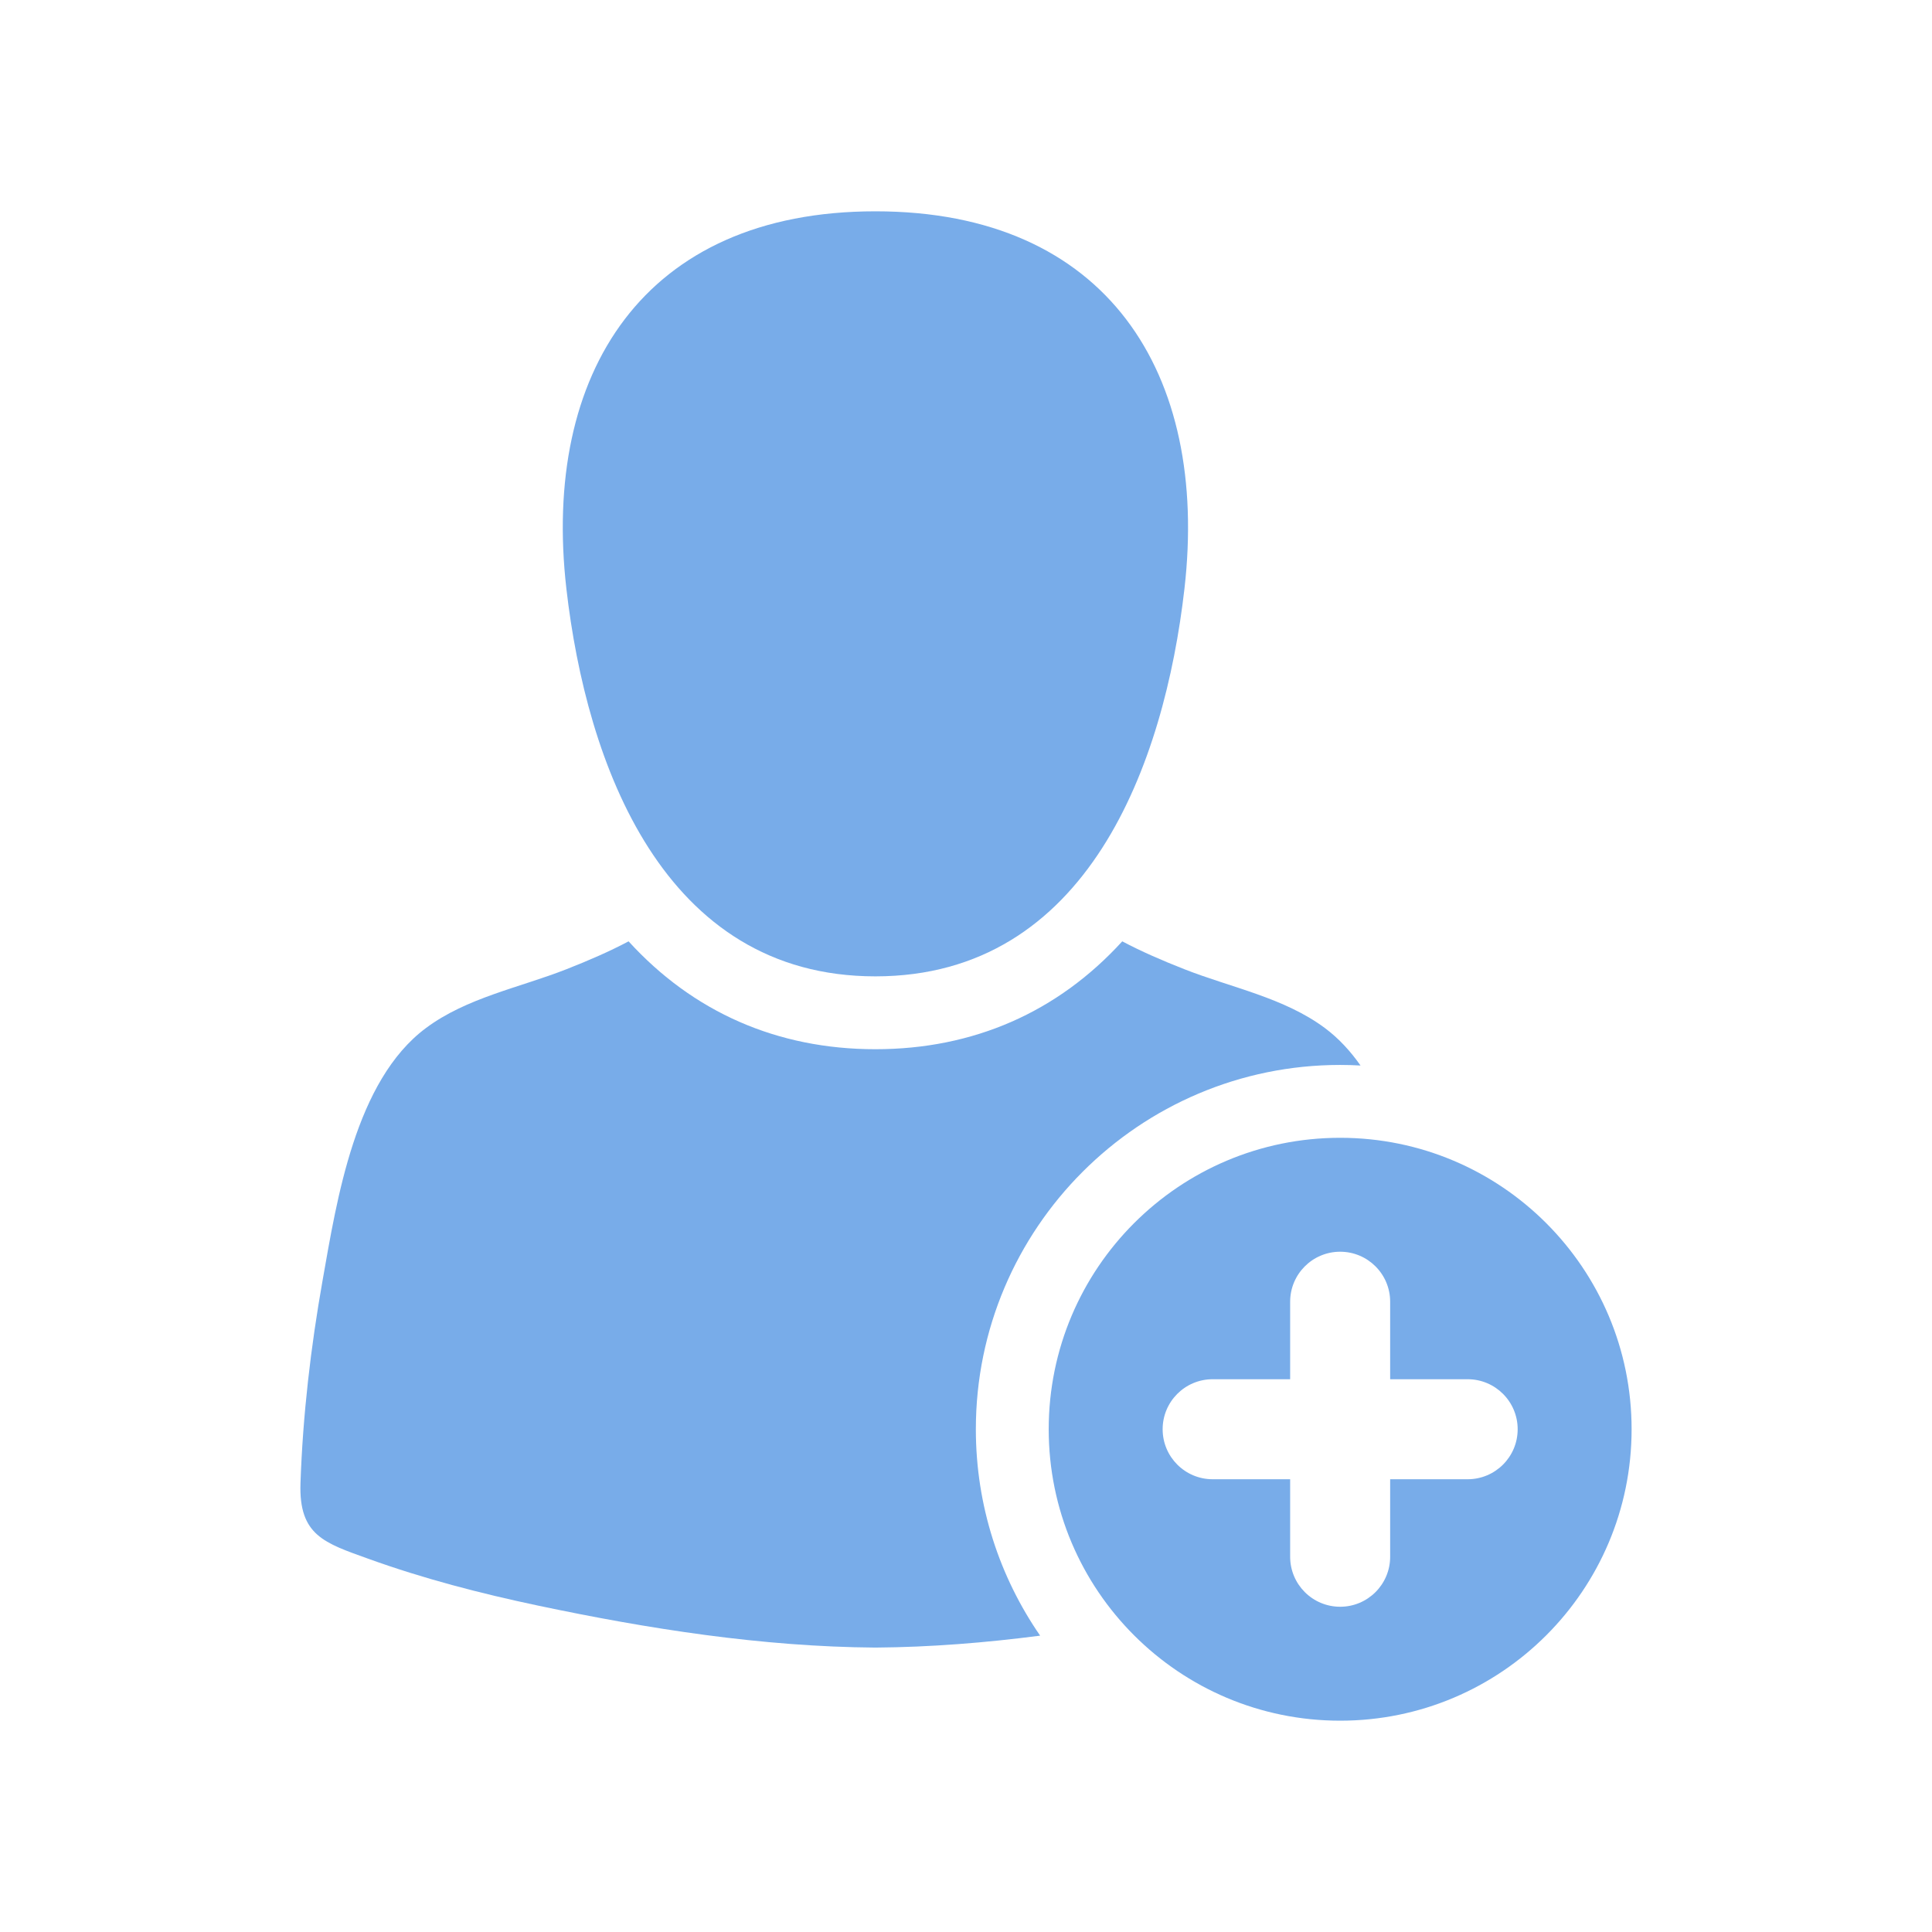
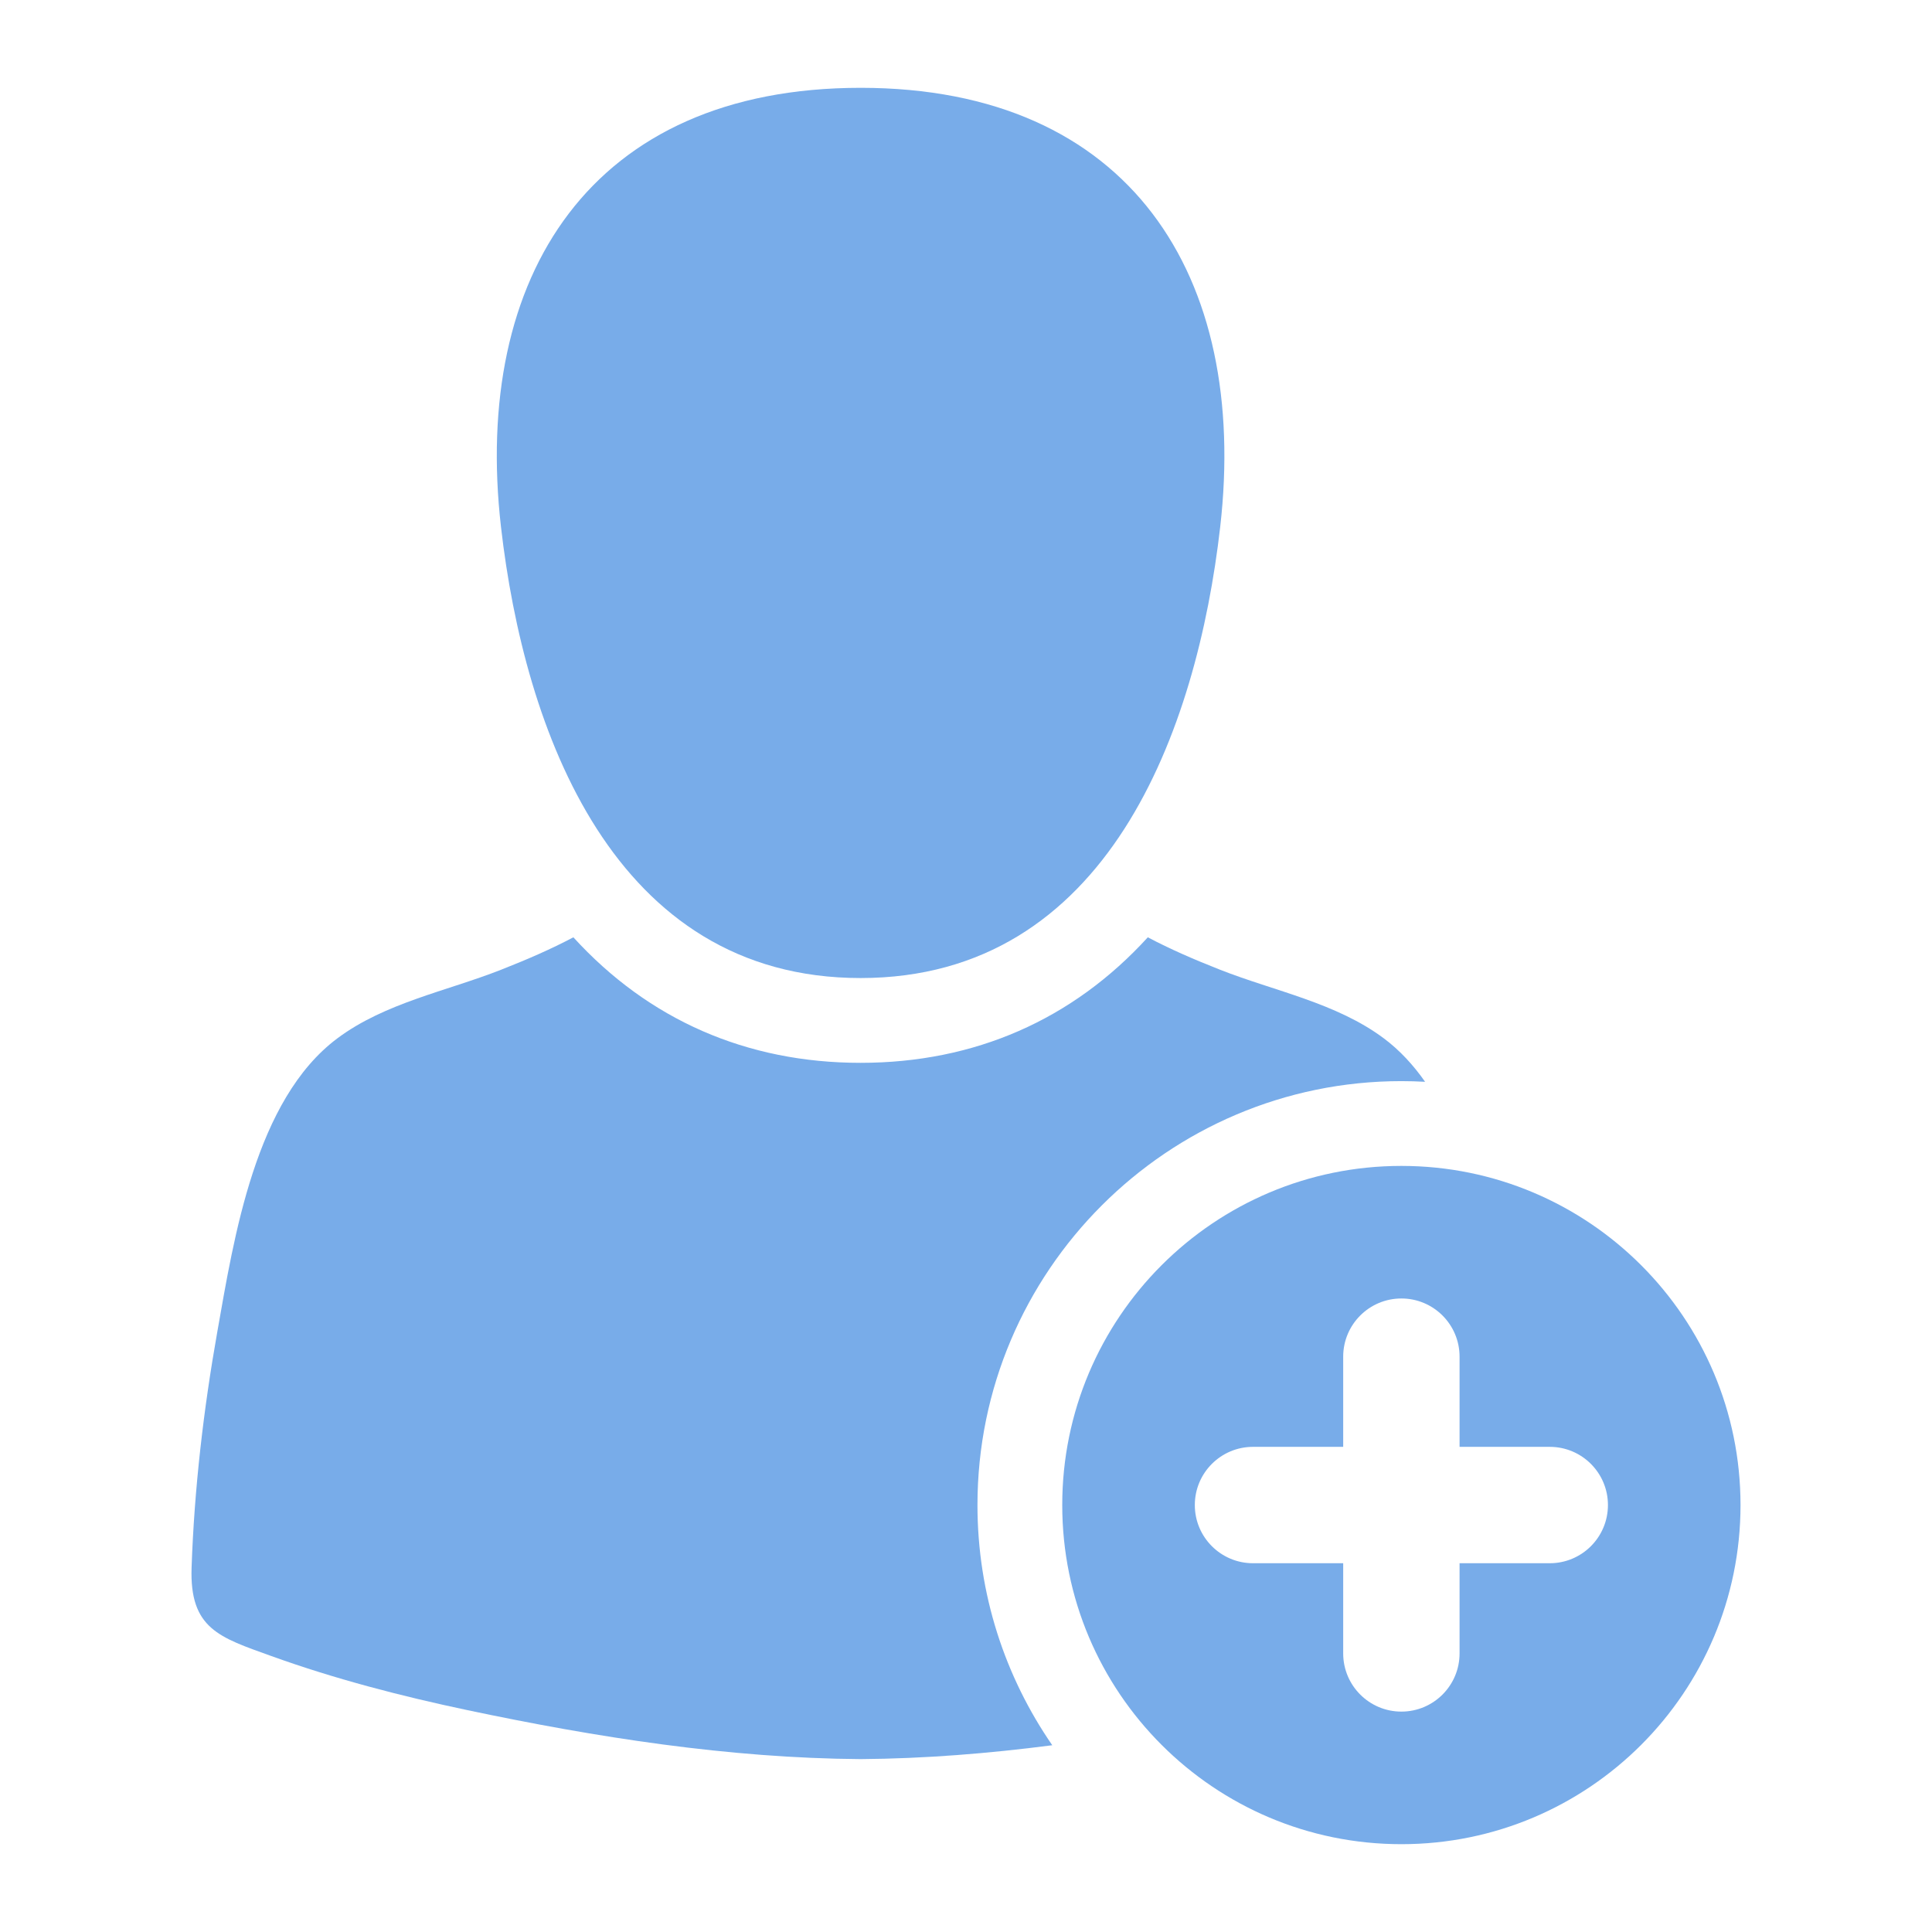
- <svg xmlns="http://www.w3.org/2000/svg" fill="#78ace9" height="200px" width="200px" version="1.1" id="Capa_1" viewBox="-85.68 -85.68 783.36 783.36" xml:space="preserve">
+ <svg xmlns="http://www.w3.org/2000/svg" fill="#78ace9" height="200px" width="200px" version="1.1" id="Capa_1" viewBox="-30.6 -30.6 673.20 673.20" xml:space="preserve">
  <g id="SVGRepo_bgCarrier" stroke-width="0" />
  <g id="SVGRepo_tracerCarrier" stroke-linecap="round" stroke-linejoin="round" />
  <g id="SVGRepo_iconCarrier">
    <g>
      <g>
        <path d="M269.272,310.198c86.177-0.005,117.184-86.291,125.301-157.169C404.572,65.715,363.282,0,269.272,0 C175.274,0,133.963,65.71,143.97,153.029C152.095,223.907,183.093,310.204,269.272,310.198z" />
        <path d="M457.707,346.115c2.773,0,5.528,0.083,8.264,0.235c-4.101-5.85-8.848-11.01-14.403-15.158 c-16.559-12.359-38.005-16.414-56.964-23.864c-9.229-3.625-17.493-7.226-25.251-11.326 c-26.184,28.715-60.329,43.736-100.091,43.74c-39.749,0-73.891-15.021-100.072-43.74c-7.758,4.101-16.024,7.701-25.251,11.326 c-18.959,7.451-40.404,11.505-56.964,23.864c-28.638,21.375-36.039,69.46-41.854,102.26c-4.799,27.076-8.023,54.707-8.964,82.209 c-0.729,21.303,9.789,24.29,27.611,30.721c22.315,8.048,45.356,14.023,68.552,18.921c44.797,9.46,90.973,16.729,136.95,17.054 c22.278-0.159,44.601-1.956,66.792-4.833c-16.431-23.807-26.068-52.645-26.068-83.695 C309.995,412.378,376.258,346.115,457.707,346.115z" />
        <path d="M457.707,375.658c-65.262,0-118.171,52.909-118.171,118.171S392.444,612,457.707,612s118.172-52.909,118.172-118.171 C575.878,428.566,522.969,375.658,457.707,375.658z M509.407,514.103h-31.425v31.424c0,11.198-9.077,20.276-20.274,20.276 c-11.198,0-20.276-9.078-20.276-20.276v-31.424h-31.424c-11.198,0-20.276-9.077-20.276-20.276 c0-11.198,9.077-20.276,20.276-20.276h31.424v-31.424c0-11.198,9.078-20.276,20.276-20.276c11.198,0,20.274,9.078,20.274,20.276 v31.424h31.425c11.198,0,20.276,9.078,20.276,20.276C529.682,505.027,520.606,514.103,509.407,514.103z" />
      </g>
    </g>
  </g>
</svg>
